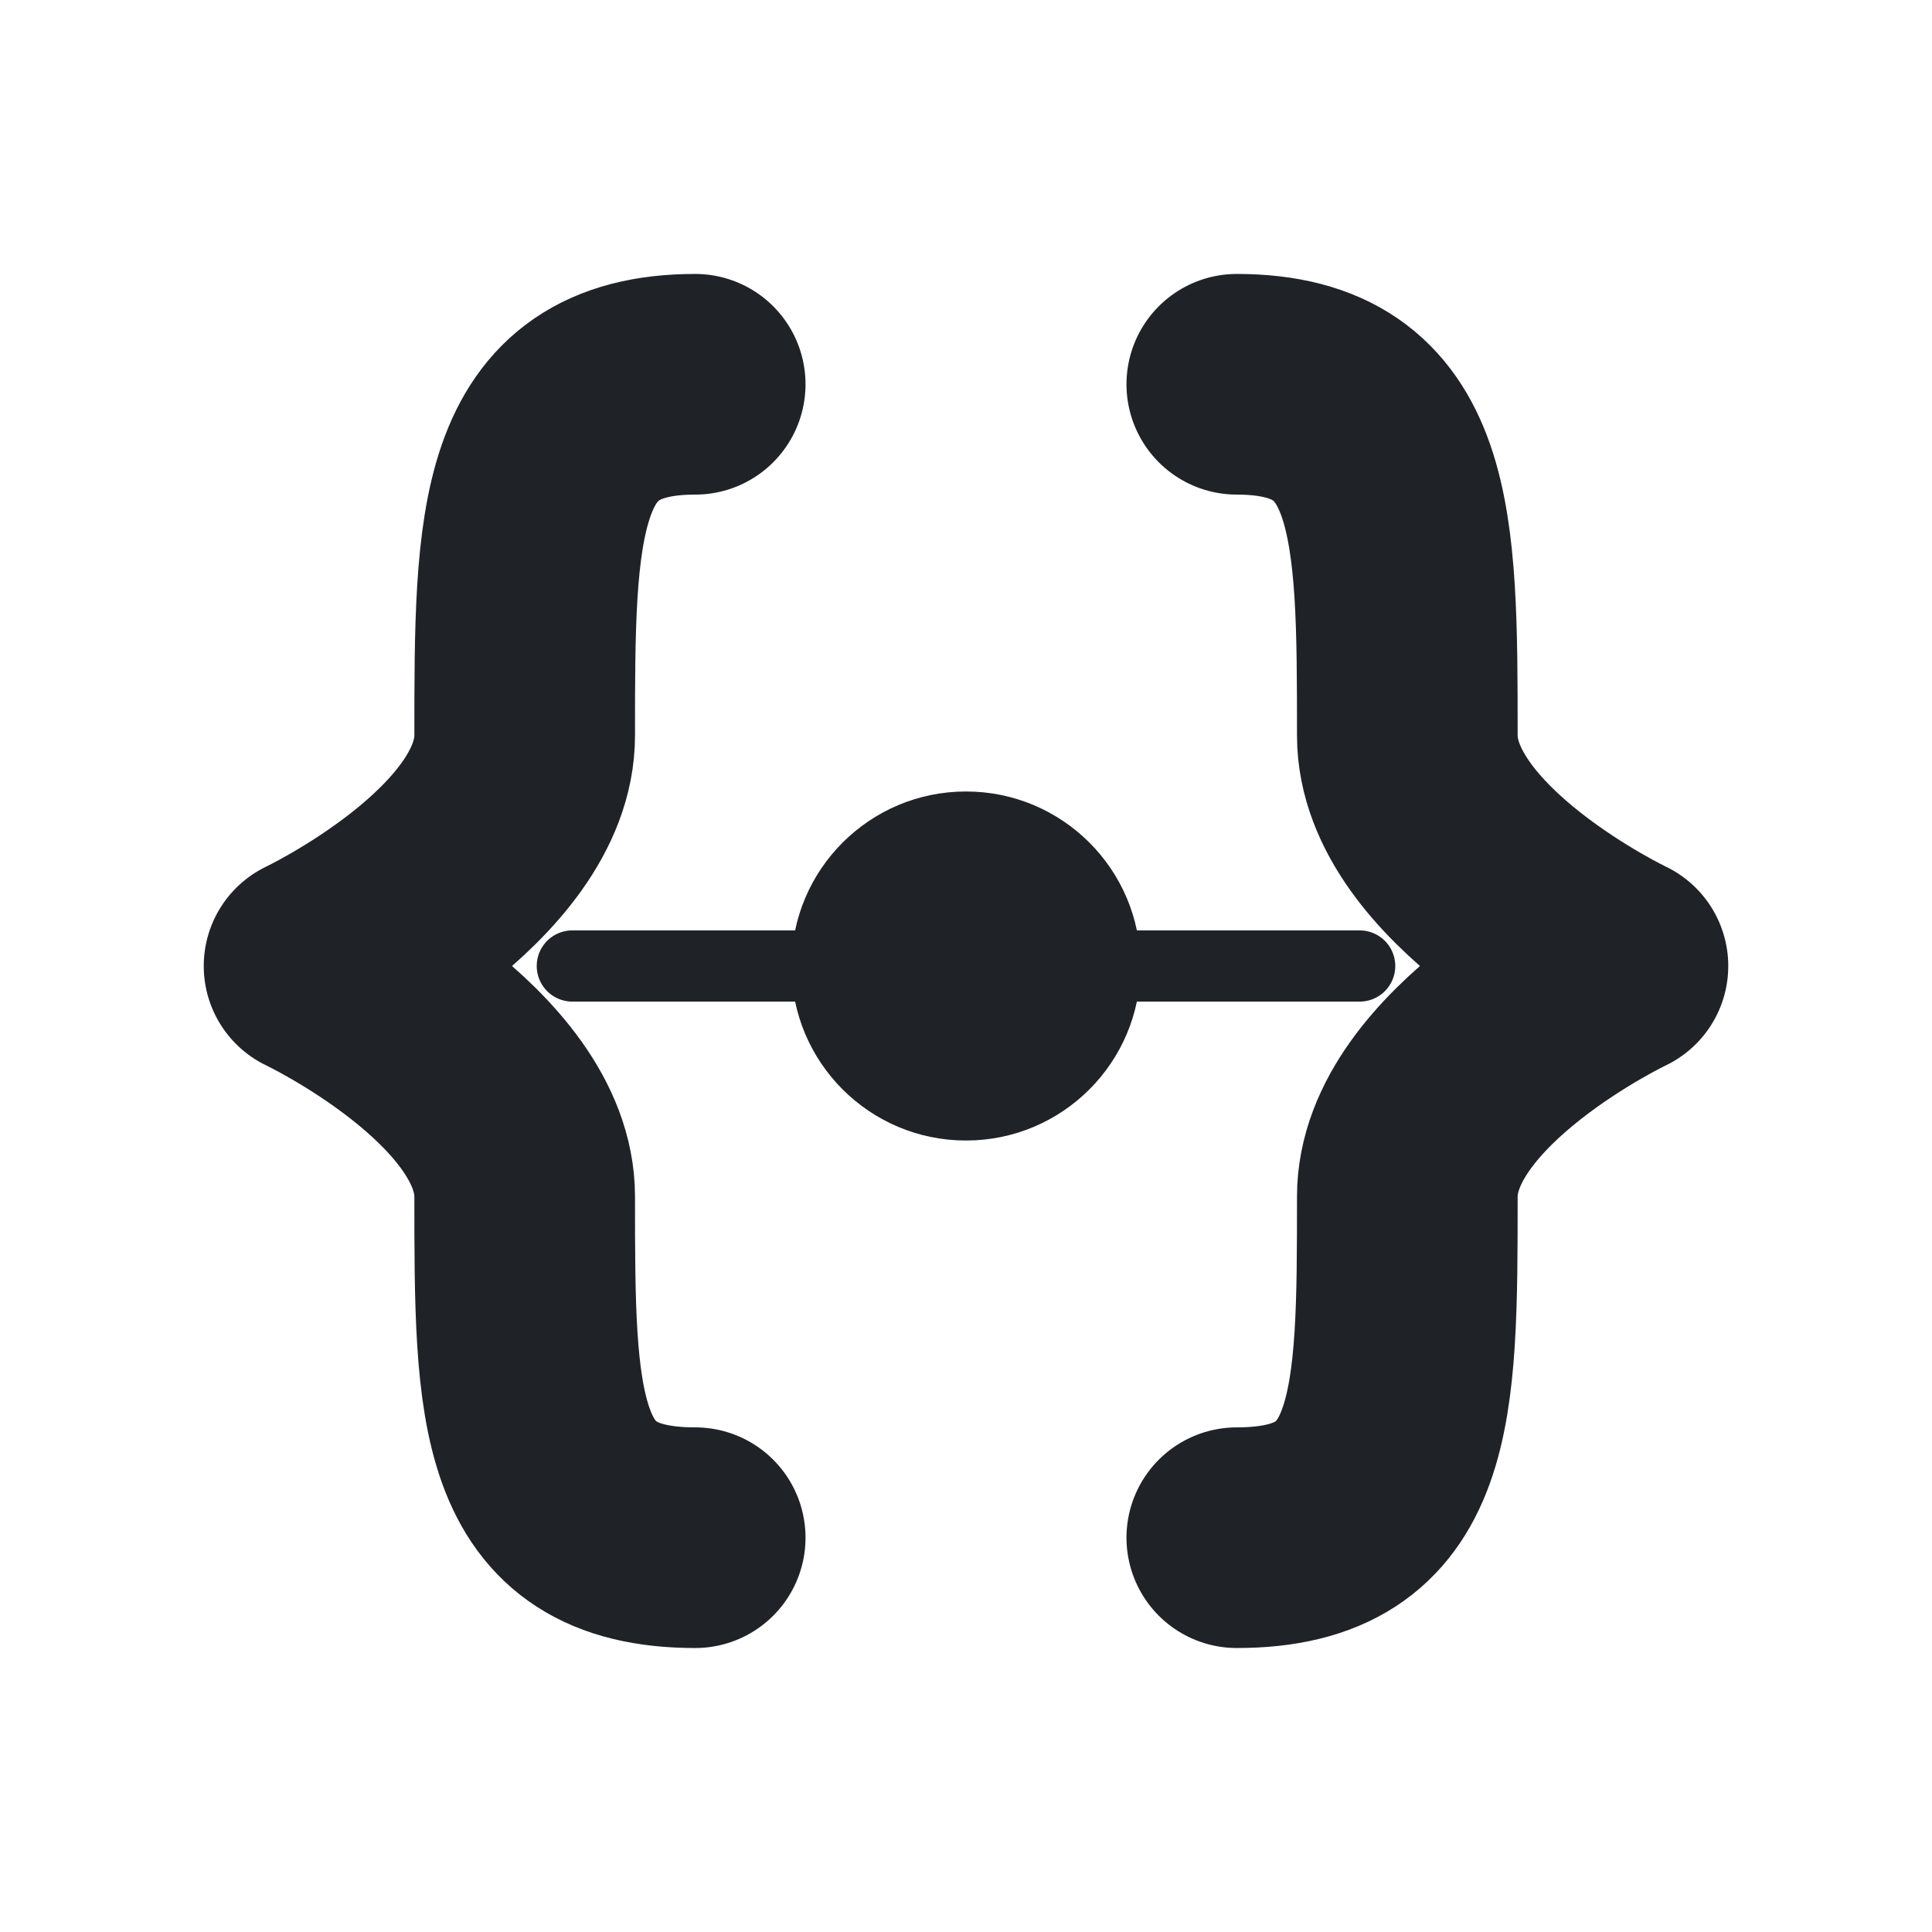
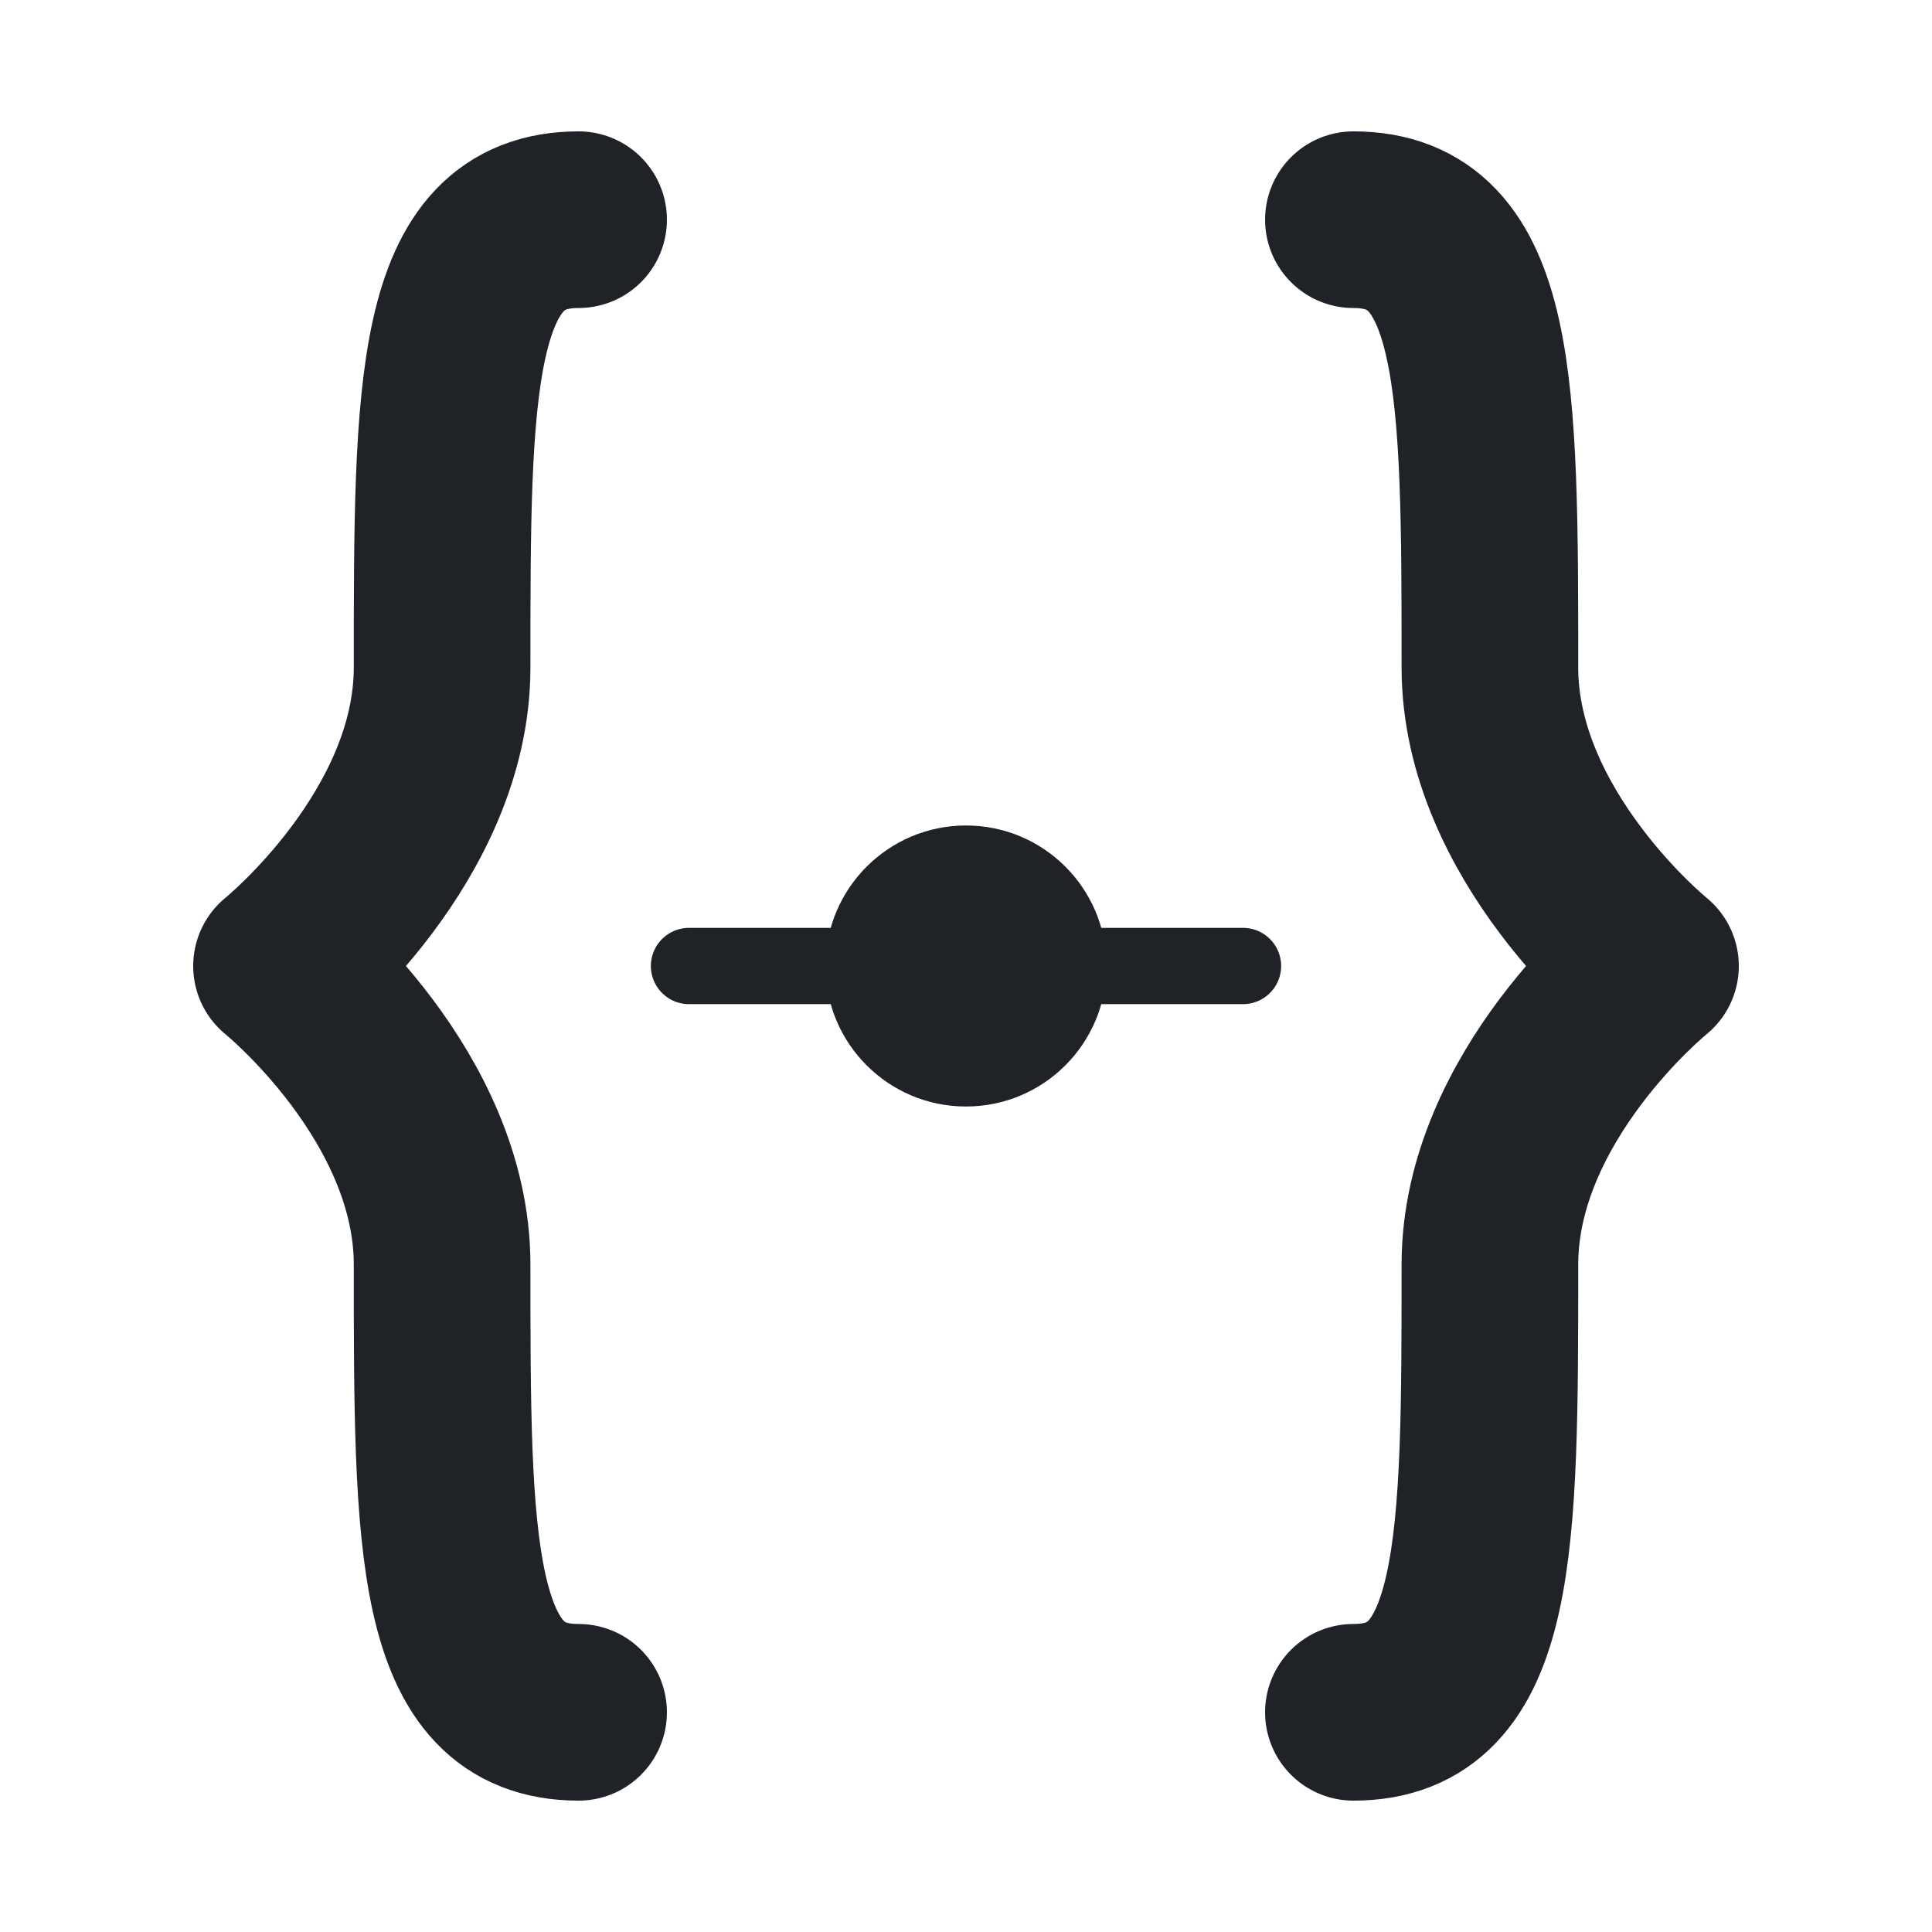
<svg xmlns="http://www.w3.org/2000/svg" width="256" height="256" viewBox="0 0 256 256" role="img" aria-label="looksee">
-   <g transform="translate(128 128) scale(1.329) translate(-128 -128)">
-     <path d="M 101 70 C 84 70 84 84 84 105 C 84 118 63 128 63 128 C 63 128 84 138 84 151 C 84 172 84 185 101 185" fill="none" stroke="#1F2328" stroke-width="22.0" stroke-linecap="round" stroke-linejoin="round" />
-     <path d="M 155 70 C 172 70 172 84 172 105 C 172 118 193 128 193 128 C 193 128 172 138 172 151 C 172 172 172 185 155 185" fill="none" stroke="#1F2328" stroke-width="22.0" stroke-linecap="round" stroke-linejoin="round" />
-     <path d="M 88.75 128 L 167.25 128" fill="none" stroke="#1F2328" stroke-width="7.1" stroke-linecap="round" />
-     <circle cx="128" cy="128" r="17.4" fill="#1F2328" />
+   <g transform="translate(128 128) scale(1.0639) translate(-128 -128)">
+     <path d="M 79.75 35.05 C 62.75 35.05 62.75 56.06 62.75 90.82 C 62.75 111.83 42.75 128.0 42.75 128.0 C 42.75 128.0 62.75 144.17 62.75 165.18 C 62.75 199.94 62.75 220.95 79.75 220.95" fill="none" stroke="#1F2328" stroke-width="22.0" stroke-linecap="round" stroke-linejoin="round" />
+     <path d="M 176.25 35.05 C 193.25 35.05 193.25 56.06 193.25 90.82 C 193.25 111.83 213.25 128.0 213.25 128.0 C 213.25 128.0 193.25 144.17 193.25 165.18 C 193.25 199.94 193.25 220.95 176.25 220.95" fill="none" stroke="#1F2328" stroke-width="22.0" stroke-linecap="round" stroke-linejoin="round" />
+     <path d="M 93.50 128.0 L 162.50 128.0" fill="none" stroke="#1F2328" stroke-width="9.5" stroke-linecap="round" />
+     <circle cx="128" cy="128.0" r="17.5" fill="#1F2328" />
  </g>
</svg>
